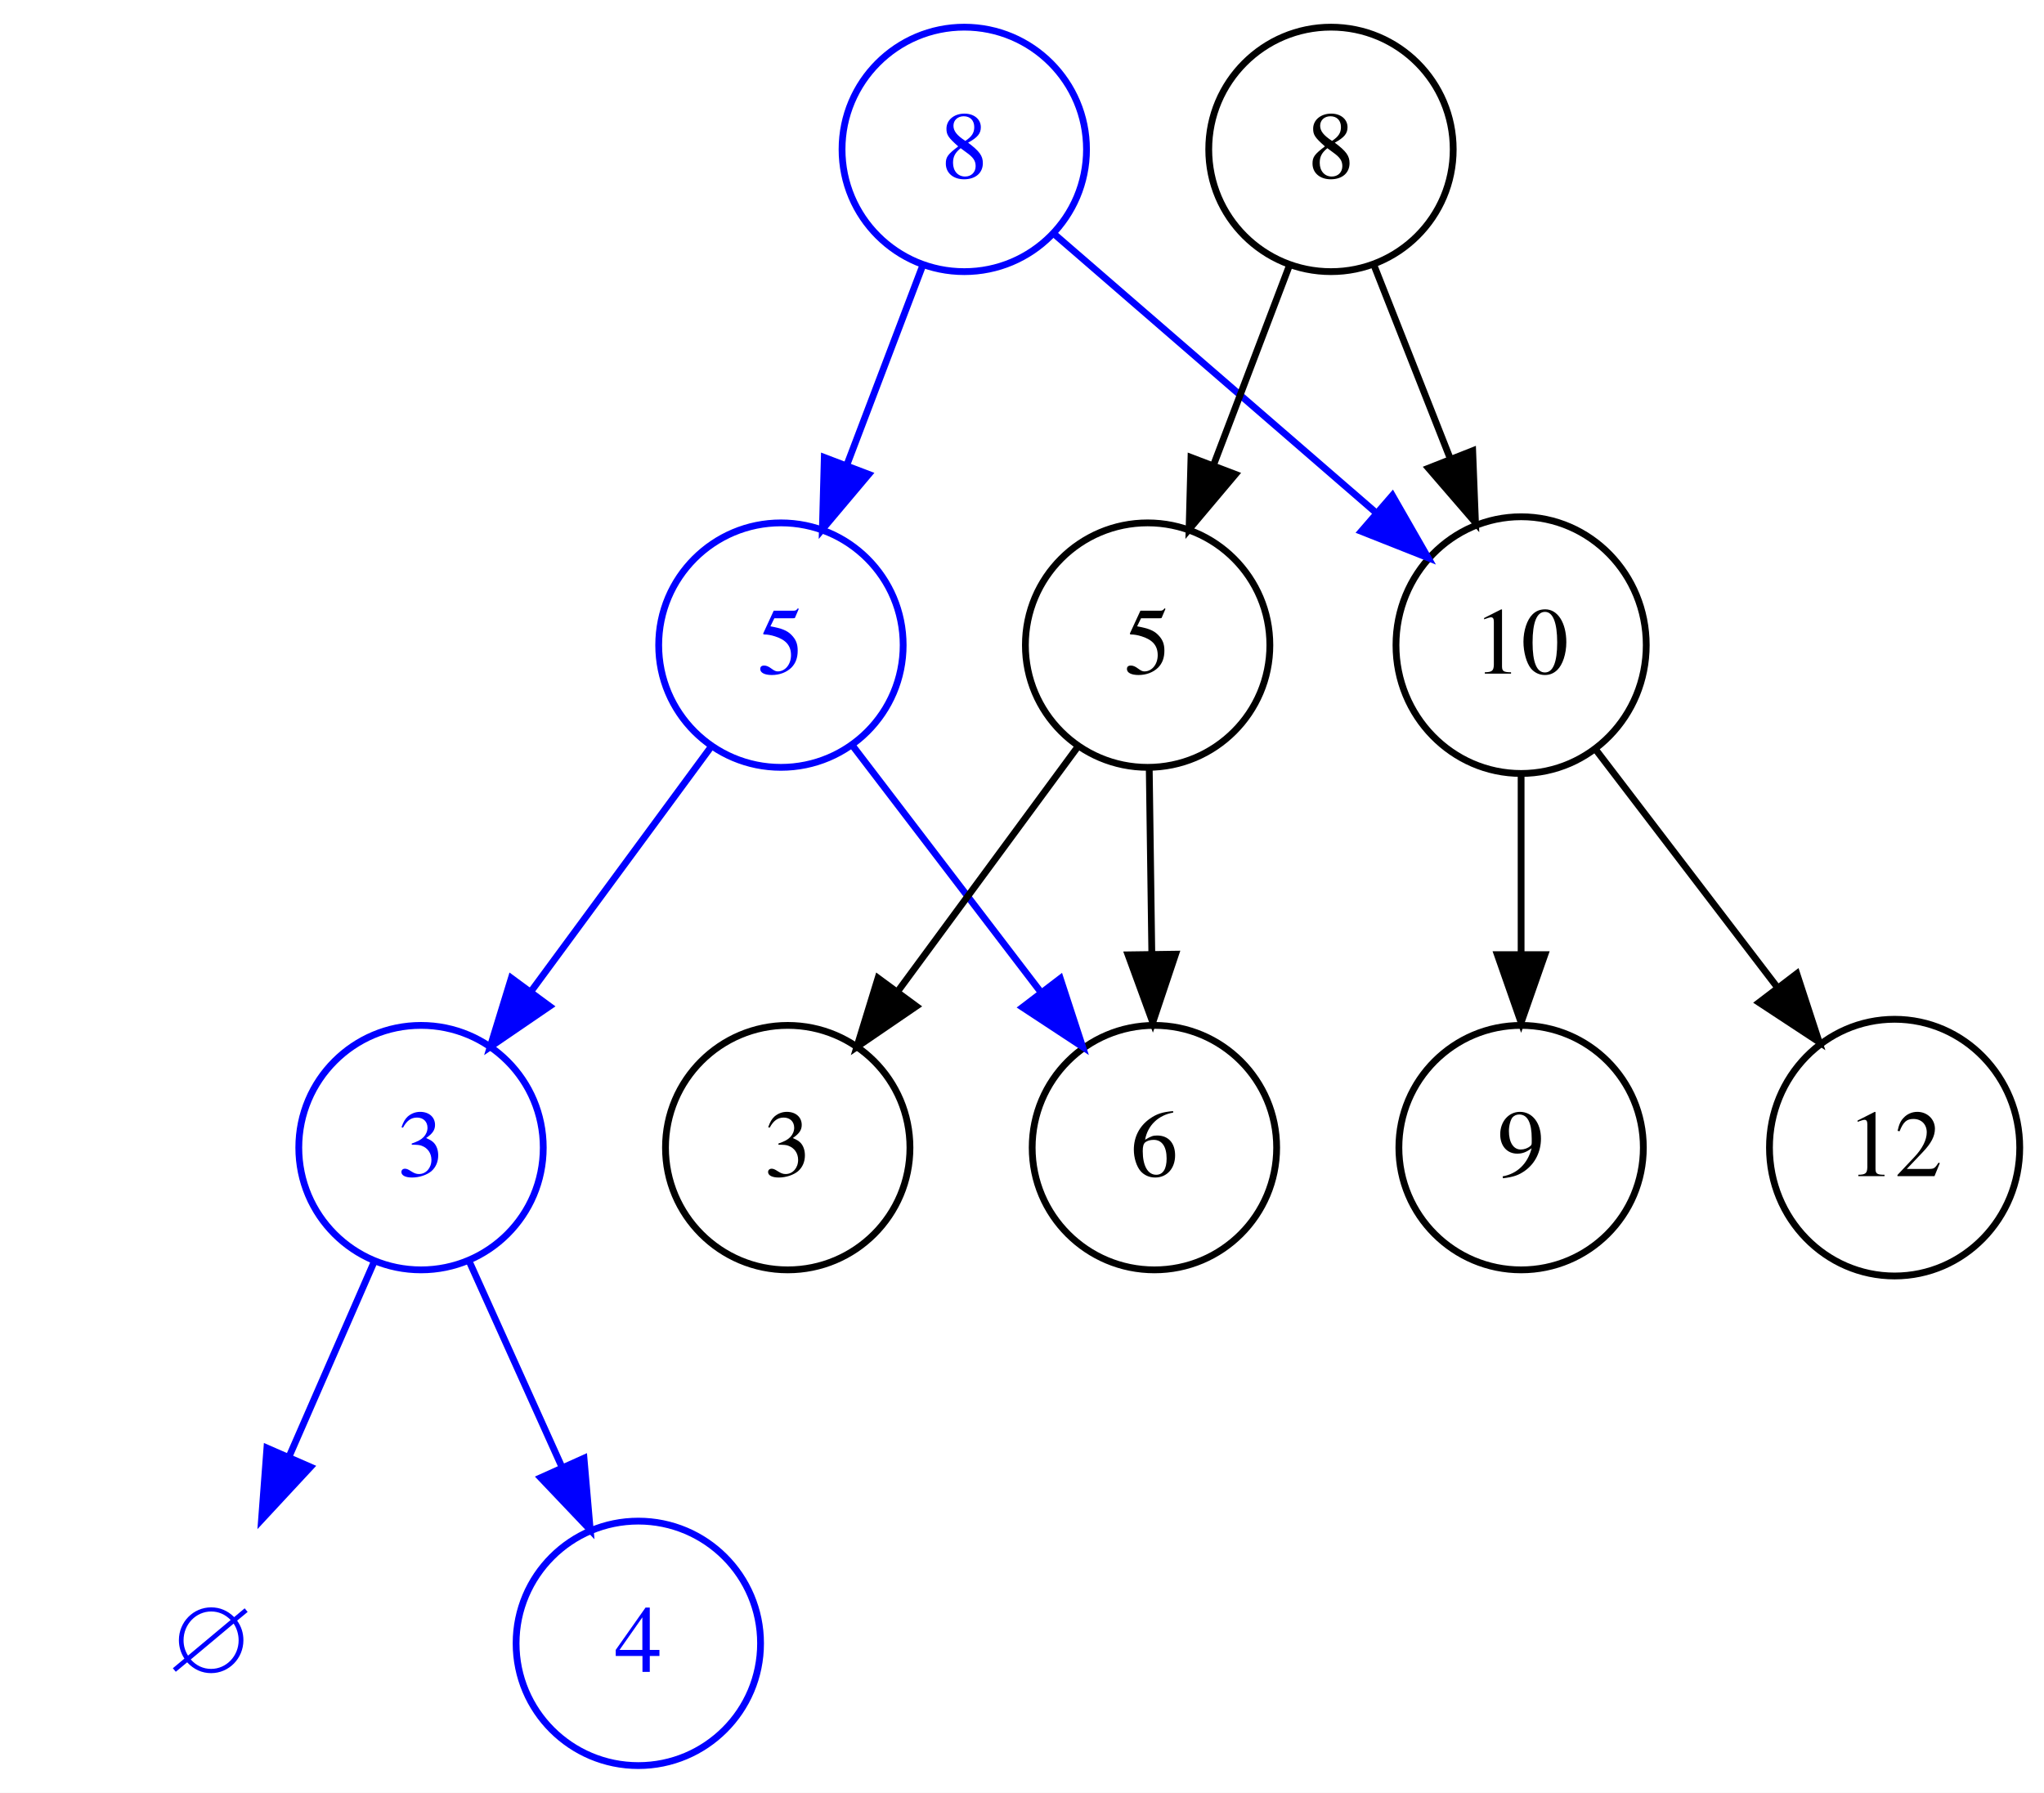
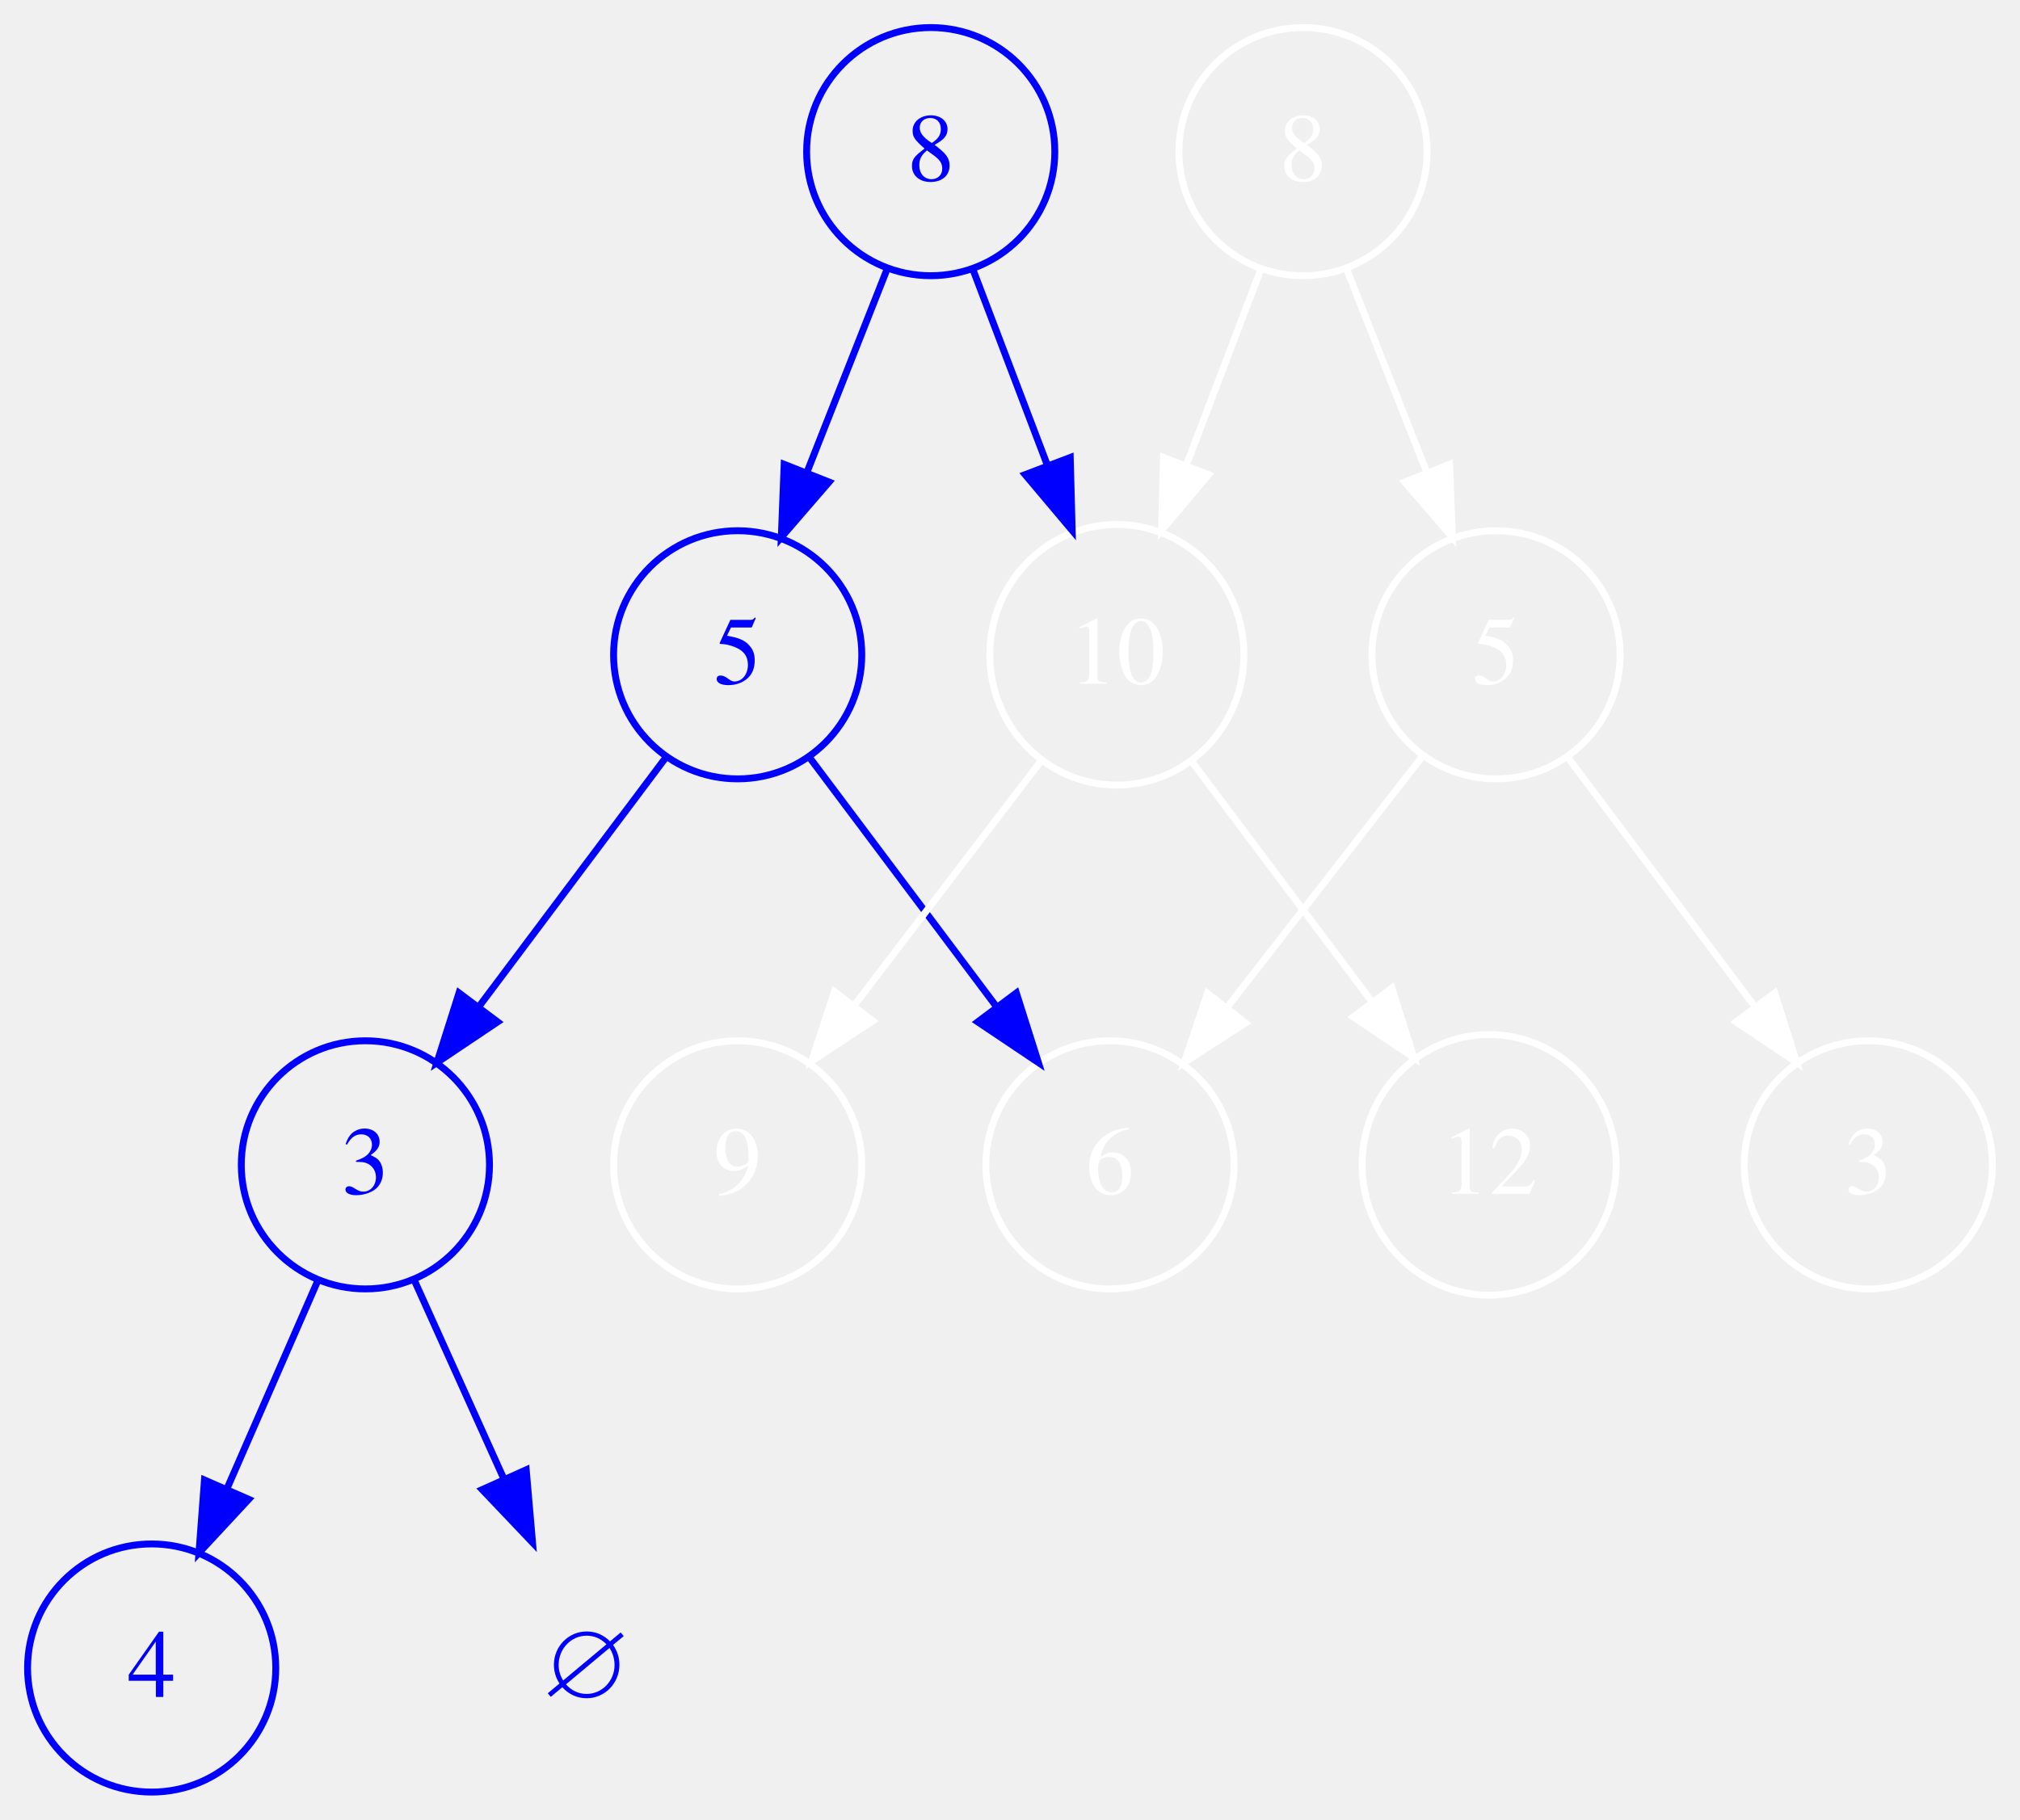
- <svg xmlns="http://www.w3.org/2000/svg" width="301pt" height="264pt" viewBox="0.00 0.00 301.00 264.00">
+ <svg xmlns="http://www.w3.org/2000/svg" width="293pt" height="264pt" viewBox="0.00 0.00 293.00 264.00">
  <g id="graph0" class="graph" transform="scale(1 1) rotate(0) translate(4 260)">
-     <polygon fill="white" stroke="none" points="-4,4 -4,-260 297,-260 297,4 -4,4" />
    <g id="node1" class="node">
-       <ellipse fill="none" stroke="blue" cx="138" cy="-238" rx="18" ry="18" />
-       <text text-anchor="middle" x="138" y="-233.8" font-family="Times,serif" font-size="14.00" fill="blue">8</text>
+       <ellipse fill="none" stroke="blue" cx="131" cy="-238" rx="18" ry="18" />
+       <text text-anchor="middle" x="131" y="-233.8" font-family="Times,serif" font-size="14.00" fill="blue">8</text>
    </g>
    <g id="node2" class="node">
-       <ellipse fill="none" stroke="blue" cx="111" cy="-165" rx="18" ry="18" />
-       <text text-anchor="middle" x="111" y="-160.8" font-family="Times,serif" font-size="14.00" fill="blue">5</text>
+       <ellipse fill="none" stroke="blue" cx="103" cy="-165" rx="18" ry="18" />
+       <text text-anchor="middle" x="103" y="-160.8" font-family="Times,serif" font-size="14.00" fill="blue">5</text>
    </g>
    <g id="edge1" class="edge">
-       <path fill="none" stroke="blue" d="M131.873,-220.889C128.594,-212.265 124.477,-201.439 120.768,-191.686" />
-       <polygon fill="blue" stroke="blue" points="123.928,-190.15 117.102,-182.047 117.386,-192.638 123.928,-190.15" />
+       <path fill="none" stroke="blue" d="M124.646,-220.889C121.21,-212.174 116.886,-201.211 113.008,-191.378" />
+       <polygon fill="blue" stroke="blue" points="116.253,-190.066 109.328,-182.047 109.741,-192.634 116.253,-190.066" />
+     </g>
+     <g id="node3" class="node">
+       <ellipse fill="none" stroke="white" cx="158" cy="-165" rx="18.427" ry="18.901" />
+       <text text-anchor="middle" x="158" y="-160.8" font-family="Times,serif" font-size="14.00" fill="white">10</text>
+     </g>
+     <g id="edge2" class="edge">
+       <path fill="none" stroke="blue" d="M137.127,-220.889C140.314,-212.508 144.292,-202.047 147.918,-192.512" />
+       <polygon fill="blue" stroke="blue" points="151.238,-193.628 151.521,-183.037 144.695,-191.14 151.238,-193.628" />
+     </g>
+     <g id="node4" class="node">
+       <ellipse fill="none" stroke="blue" cx="49" cy="-91" rx="18" ry="18" />
+       <text text-anchor="middle" x="49" y="-86.8" font-family="Times,serif" font-size="14.00" fill="blue">3</text>
+     </g>
+     <g id="edge3" class="edge">
+       <path fill="none" stroke="blue" d="M92.588,-150.118C84.894,-139.858 74.264,-125.686 65.429,-113.905" />
+       <polygon fill="blue" stroke="blue" points="68.18,-111.74 59.38,-105.84 62.58,-115.94 68.18,-111.74" />
+     </g>
+     <g id="node5" class="node">
+       <ellipse fill="none" stroke="white" cx="157" cy="-91" rx="18" ry="18" />
+       <text text-anchor="middle" x="157" y="-86.8" font-family="Times,serif" font-size="14.00" fill="white">6</text>
+     </g>
+     <g id="edge4" class="edge">
+       <path fill="none" stroke="blue" d="M113.412,-150.118C121.106,-139.858 131.735,-125.686 140.571,-113.905" />
+       <polygon fill="blue" stroke="blue" points="143.42,-115.94 146.62,-105.84 137.82,-111.74 143.42,-115.94" />
+     </g>
+     <g id="node8" class="node">
+       <ellipse fill="none" stroke="white" cx="103" cy="-91" rx="18" ry="18" />
+       <text text-anchor="middle" x="103" y="-86.8" font-family="Times,serif" font-size="14.00" fill="white">9</text>
+     </g>
+     <g id="edge7" class="edge">
+       <path fill="none" stroke="white" d="M146.87,-149.43C139.166,-139.344 128.767,-125.731 120.027,-114.29" />
+       <polygon fill="white" stroke="white" points="122.591,-111.881 113.739,-106.059 117.028,-116.13 122.591,-111.881" />
+     </g>
+     <g id="node9" class="node">
+       <ellipse fill="none" stroke="white" cx="212" cy="-91" rx="18.427" ry="18.901" />
+       <text text-anchor="middle" x="212" y="-86.8" font-family="Times,serif" font-size="14.00" fill="white">12</text>
+     </g>
+     <g id="edge8" class="edge">
+       <path fill="none" stroke="white" d="M168.928,-149.43C176.393,-139.475 186.437,-126.084 194.947,-114.737" />
+       <polygon fill="white" stroke="white" points="197.889,-116.649 201.089,-106.549 192.289,-112.449 197.889,-116.649" />
    </g>
    <g id="node6" class="node">
-       <ellipse fill="none" stroke="black" cx="220" cy="-165" rx="18.427" ry="18.901" />
-       <text text-anchor="middle" x="220" y="-160.8" font-family="Times,serif" font-size="14.00">10</text>
-     </g>
-     <g id="edge2" class="edge">
-       <path fill="none" stroke="blue" d="M151.175,-225.593C163.933,-214.546 183.498,-197.606 198.511,-184.606" />
-       <polygon fill="blue" stroke="blue" points="201.042,-187.044 206.311,-177.853 196.46,-181.752 201.042,-187.044" />
-     </g>
-     <g id="node3" class="node">
-       <ellipse fill="none" stroke="blue" cx="58" cy="-91" rx="18" ry="18" />
-       <text text-anchor="middle" x="58" y="-86.8" font-family="Times,serif" font-size="14.00" fill="blue">3</text>
+       <ellipse fill="none" stroke="blue" cx="18" cy="-18" rx="18" ry="18" />
+       <text text-anchor="middle" x="18" y="-13.8" font-family="Times,serif" font-size="14.00" fill="blue">4</text>
    </g>
    <g id="edge5" class="edge">
-       <path fill="none" stroke="blue" d="M100.781,-150.118C93.229,-139.858 82.797,-125.686 74.125,-113.905" />
-       <polygon fill="blue" stroke="blue" points="76.934,-111.818 68.188,-105.84 71.297,-115.968 76.934,-111.818" />
+       <path fill="none" stroke="blue" d="M42.12,-74.243C38.227,-65.326 33.27,-53.974 28.864,-43.882" />
+       <polygon fill="blue" stroke="blue" points="32.07,-42.477 24.861,-34.713 25.655,-45.278 32.07,-42.477" />
    </g>
-     <g id="node9" class="node">
-       <ellipse fill="none" stroke="black" cx="166" cy="-91" rx="18" ry="18" />
-       <text text-anchor="middle" x="166" y="-86.8" font-family="Times,serif" font-size="14.00">6</text>
+     <g id="node7" class="node">
+       <text text-anchor="middle" x="81" y="-13.8" font-family="Times,serif" font-size="14.00" fill="blue">∅</text>
    </g>
    <g id="edge6" class="edge">
-       <path fill="none" stroke="blue" d="M121.605,-150.118C129.442,-139.858 140.268,-125.686 149.267,-113.905" />
-       <polygon fill="blue" stroke="blue" points="152.139,-115.911 155.428,-105.84 146.576,-111.662 152.139,-115.911" />
+       <path fill="none" stroke="blue" d="M56.102,-74.243C59.913,-65.786 64.713,-55.138 69.078,-45.452" />
+       <polygon fill="blue" stroke="blue" points="72.328,-46.759 73.246,-36.204 65.946,-43.883 72.328,-46.759" />
    </g>
-     <g id="node4" class="node">
-       <ellipse fill="none" stroke="blue" cx="90" cy="-18" rx="18" ry="18" />
-       <text text-anchor="middle" x="90" y="-13.8" font-family="Times,serif" font-size="14.00" fill="blue">4</text>
+     <g id="node10" class="node">
+       <ellipse fill="none" stroke="white" cx="185" cy="-238" rx="18" ry="18" />
+       <text text-anchor="middle" x="185" y="-233.8" font-family="Times,serif" font-size="14.00" fill="white">8</text>
+     </g>
+     <g id="edge9" class="edge">
+       <path fill="none" stroke="white" d="M178.873,-220.889C175.686,-212.508 171.708,-202.047 168.082,-192.512" />
+       <polygon fill="white" stroke="white" points="171.305,-191.14 164.479,-183.037 164.762,-193.628 171.305,-191.14" />
+     </g>
+     <g id="node11" class="node">
+       <ellipse fill="none" stroke="white" cx="213" cy="-165" rx="18" ry="18" />
+       <text text-anchor="middle" x="213" y="-160.8" font-family="Times,serif" font-size="14.00" fill="white">5</text>
    </g>
    <g id="edge10" class="edge">
-       <path fill="none" stroke="blue" d="M65.102,-74.243C69.121,-65.326 74.237,-53.974 78.786,-43.882" />
-       <polygon fill="blue" stroke="blue" points="82,-45.268 82.918,-34.713 75.618,-42.392 82,-45.268" />
-     </g>
-     <g id="node5" class="node">
-       <text text-anchor="middle" x="27" y="-13.8" font-family="Times,serif" font-size="14.00" fill="blue">∅</text>
-     </g>
-     <g id="edge9" class="edge">
-       <path fill="none" stroke="blue" d="M51.12,-74.243C47.428,-65.786 42.778,-55.138 38.55,-45.452" />
-       <polygon fill="blue" stroke="blue" points="41.721,-43.968 34.512,-36.204 35.306,-46.769 41.721,-43.968" />
-     </g>
-     <g id="node11" class="node">
-       <ellipse fill="none" stroke="black" cx="220" cy="-91" rx="18" ry="18" />
-       <text text-anchor="middle" x="220" y="-86.8" font-family="Times,serif" font-size="14.00">9</text>
+       <path fill="none" stroke="white" d="M191.354,-220.889C194.79,-212.174 199.114,-201.211 202.992,-191.378" />
+       <polygon fill="white" stroke="white" points="206.259,-192.634 206.672,-182.047 199.747,-190.066 206.259,-192.634" />
    </g>
    <g id="edge11" class="edge">
-       <path fill="none" stroke="black" d="M220,-145.831C220,-137.894 220,-128.409 220,-119.628" />
-       <polygon fill="black" stroke="black" points="223.5,-119.418 220,-109.418 216.5,-119.418 223.5,-119.418" />
+       <path fill="none" stroke="white" d="M202.203,-150.118C194.223,-139.858 183.2,-125.686 174.037,-113.905" />
+       <polygon fill="white" stroke="white" points="176.666,-111.584 167.764,-105.84 171.141,-115.882 176.666,-111.584" />
    </g>
    <g id="node12" class="node">
-       <ellipse fill="none" stroke="black" cx="275" cy="-91" rx="18.427" ry="18.901" />
-       <text text-anchor="middle" x="275" y="-86.8" font-family="Times,serif" font-size="14.00">12</text>
+       <ellipse fill="none" stroke="white" cx="267" cy="-91" rx="18" ry="18" />
+       <text text-anchor="middle" x="267" y="-86.8" font-family="Times,serif" font-size="14.00" fill="white">3</text>
    </g>
    <g id="edge12" class="edge">
-       <path fill="none" stroke="black" d="M231.13,-149.43C238.734,-139.475 248.963,-126.084 257.632,-114.737" />
-       <polygon fill="black" stroke="black" points="260.597,-116.62 263.886,-106.549 255.035,-112.371 260.597,-116.62" />
-     </g>
-     <g id="node7" class="node">
-       <ellipse fill="none" stroke="black" cx="192" cy="-238" rx="18" ry="18" />
-       <text text-anchor="middle" x="192" y="-233.8" font-family="Times,serif" font-size="14.00">8</text>
-     </g>
-     <g id="edge4" class="edge">
-       <path fill="none" stroke="black" d="M198.354,-220.889C201.659,-212.508 205.784,-202.047 209.544,-192.512" />
-       <polygon fill="black" stroke="black" points="212.868,-193.624 213.281,-183.037 206.356,-191.056 212.868,-193.624" />
-     </g>
-     <g id="node8" class="node">
-       <ellipse fill="none" stroke="black" cx="165" cy="-165" rx="18" ry="18" />
-       <text text-anchor="middle" x="165" y="-160.8" font-family="Times,serif" font-size="14.00">5</text>
-     </g>
-     <g id="edge3" class="edge">
-       <path fill="none" stroke="black" d="M185.873,-220.889C182.594,-212.265 178.477,-201.439 174.768,-191.686" />
-       <polygon fill="black" stroke="black" points="177.928,-190.15 171.102,-182.047 171.386,-192.638 177.928,-190.15" />
-     </g>
-     <g id="edge8" class="edge">
-       <path fill="none" stroke="black" d="M165.237,-146.937C165.35,-138.807 165.488,-128.876 165.615,-119.705" />
-       <polygon fill="black" stroke="black" points="169.118,-119.488 165.758,-109.441 162.119,-119.391 169.118,-119.488" />
-     </g>
-     <g id="node10" class="node">
-       <ellipse fill="none" stroke="black" cx="112" cy="-91" rx="18" ry="18" />
-       <text text-anchor="middle" x="112" y="-86.8" font-family="Times,serif" font-size="14.00">3</text>
-     </g>
-     <g id="edge7" class="edge">
-       <path fill="none" stroke="black" d="M154.781,-150.118C147.229,-139.858 136.797,-125.686 128.125,-113.905" />
-       <polygon fill="black" stroke="black" points="130.934,-111.818 122.188,-105.84 125.297,-115.968 130.934,-111.818" />
+       <path fill="none" stroke="white" d="M223.412,-150.118C231.106,-139.858 241.735,-125.686 250.571,-113.905" />
+       <polygon fill="white" stroke="white" points="253.42,-115.94 256.62,-105.84 247.82,-111.74 253.42,-115.94" />
    </g>
  </g>
</svg>
